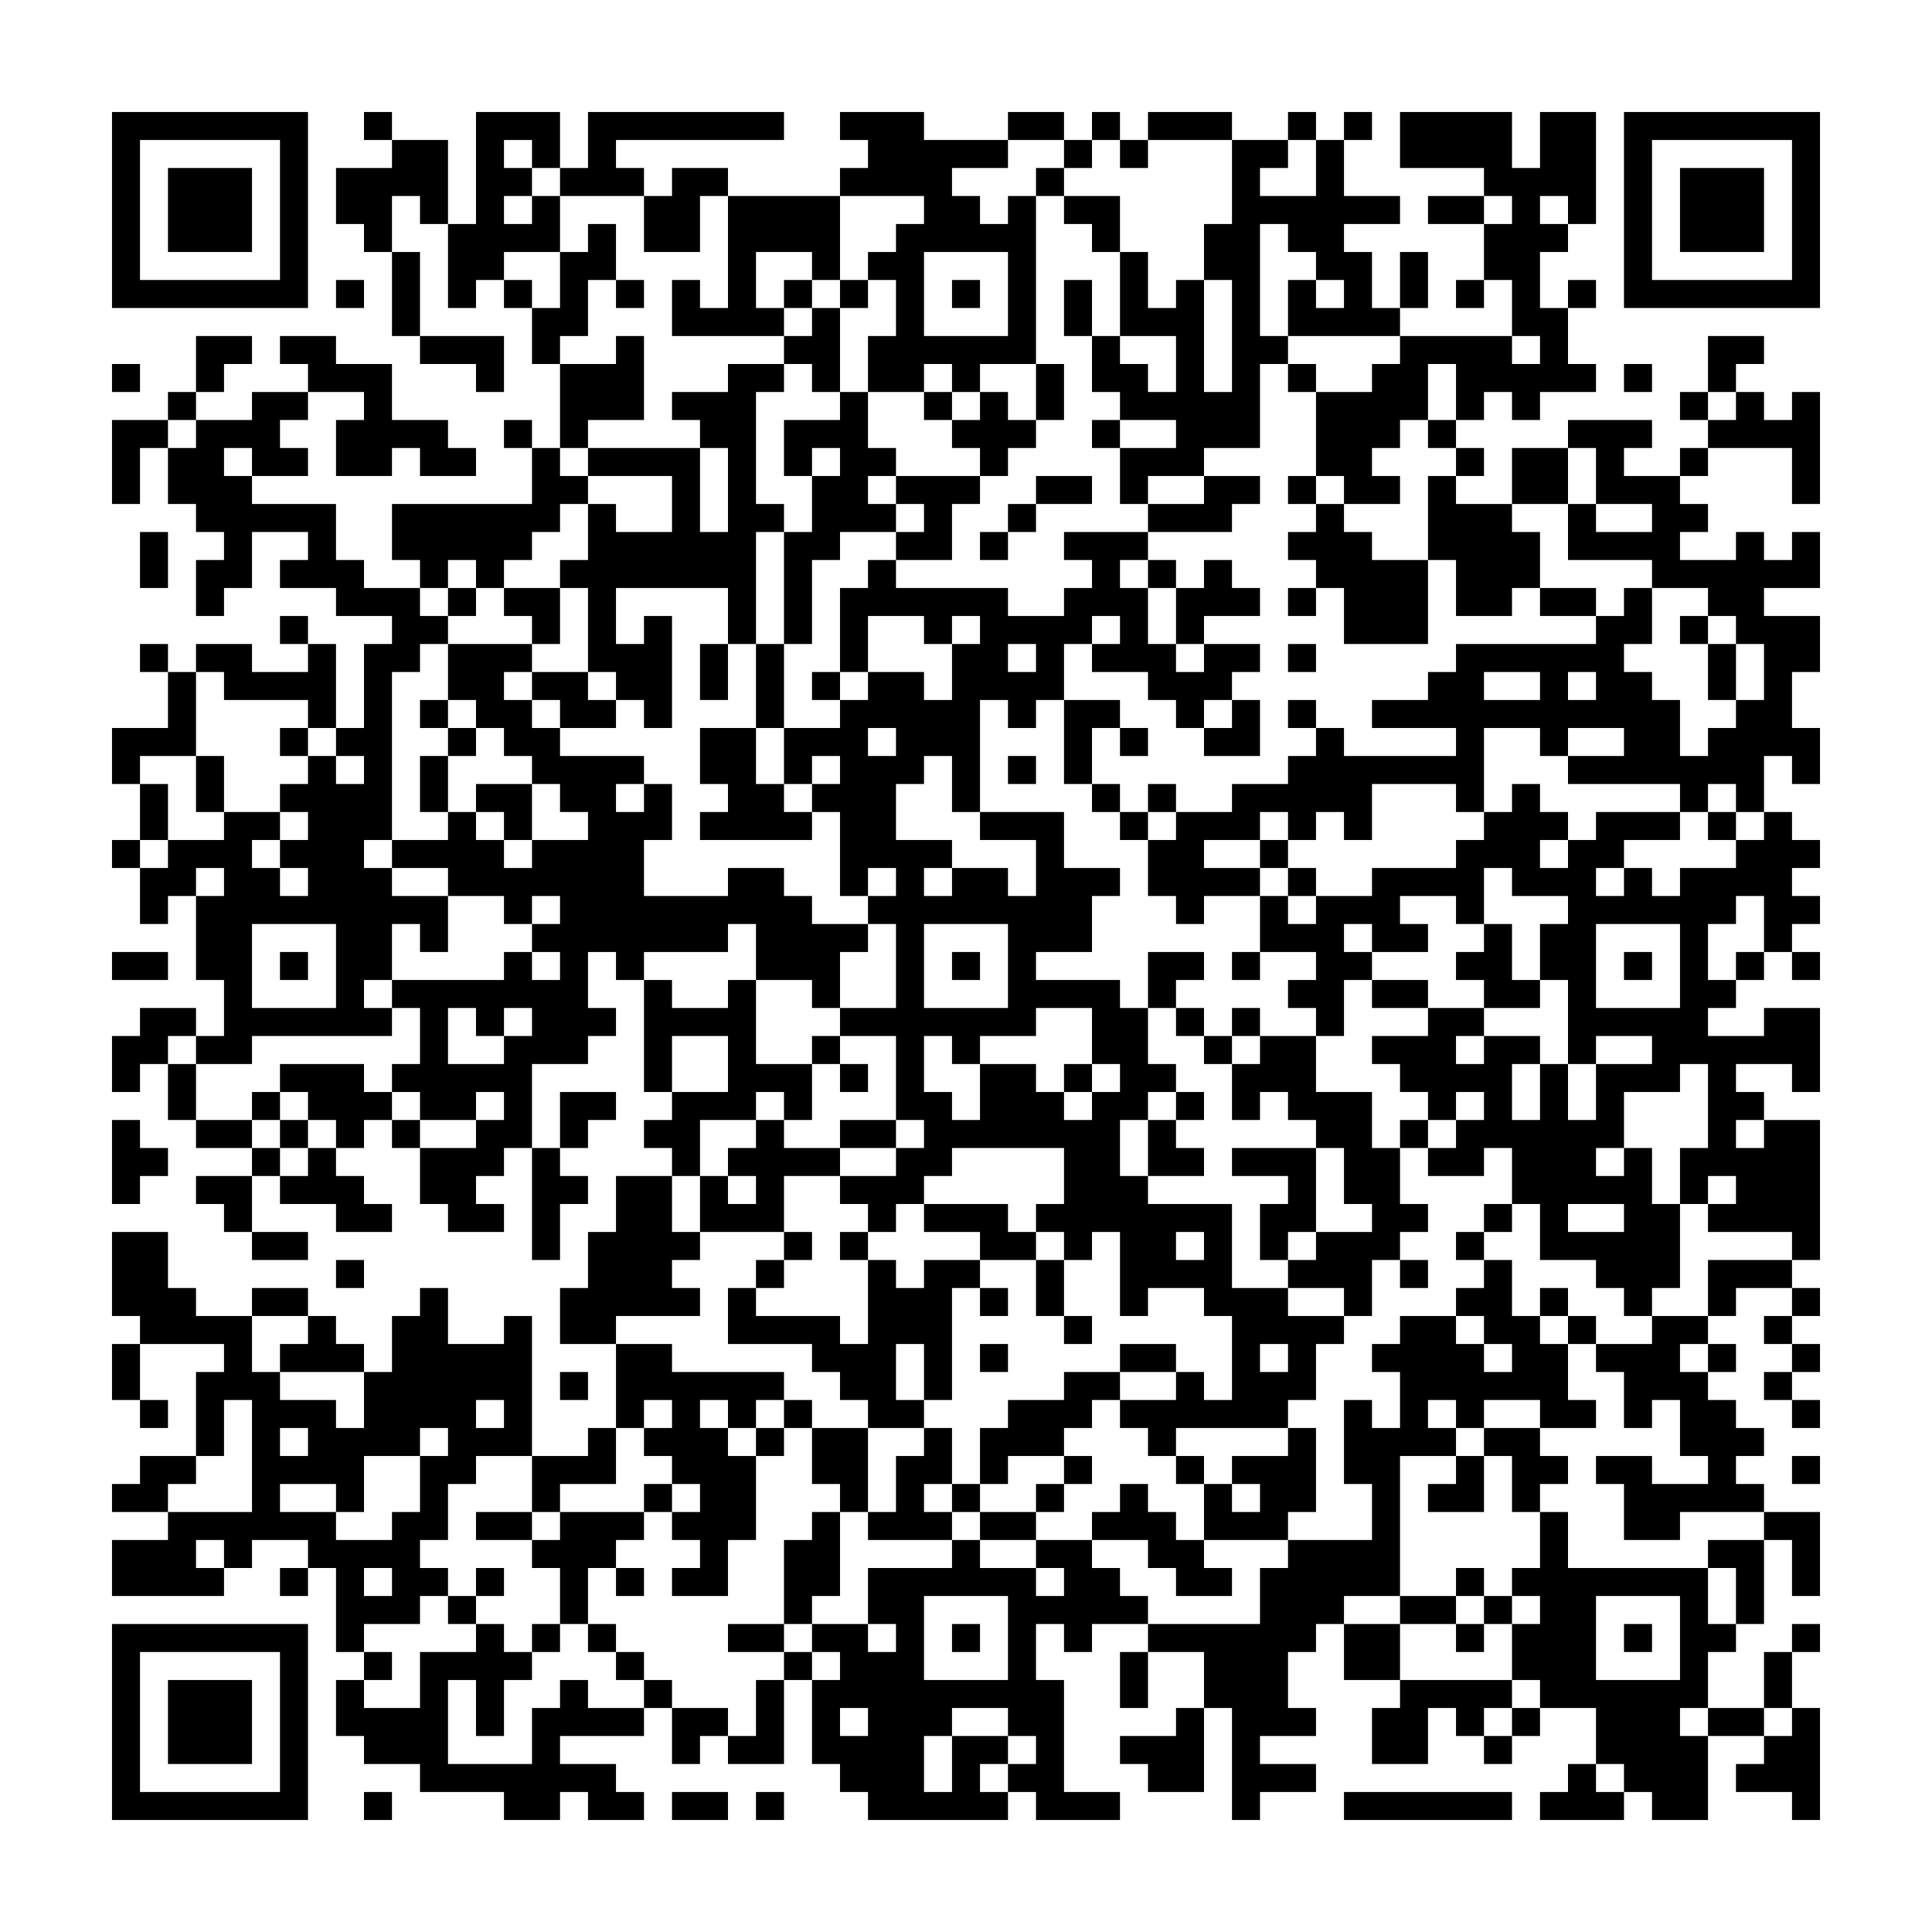
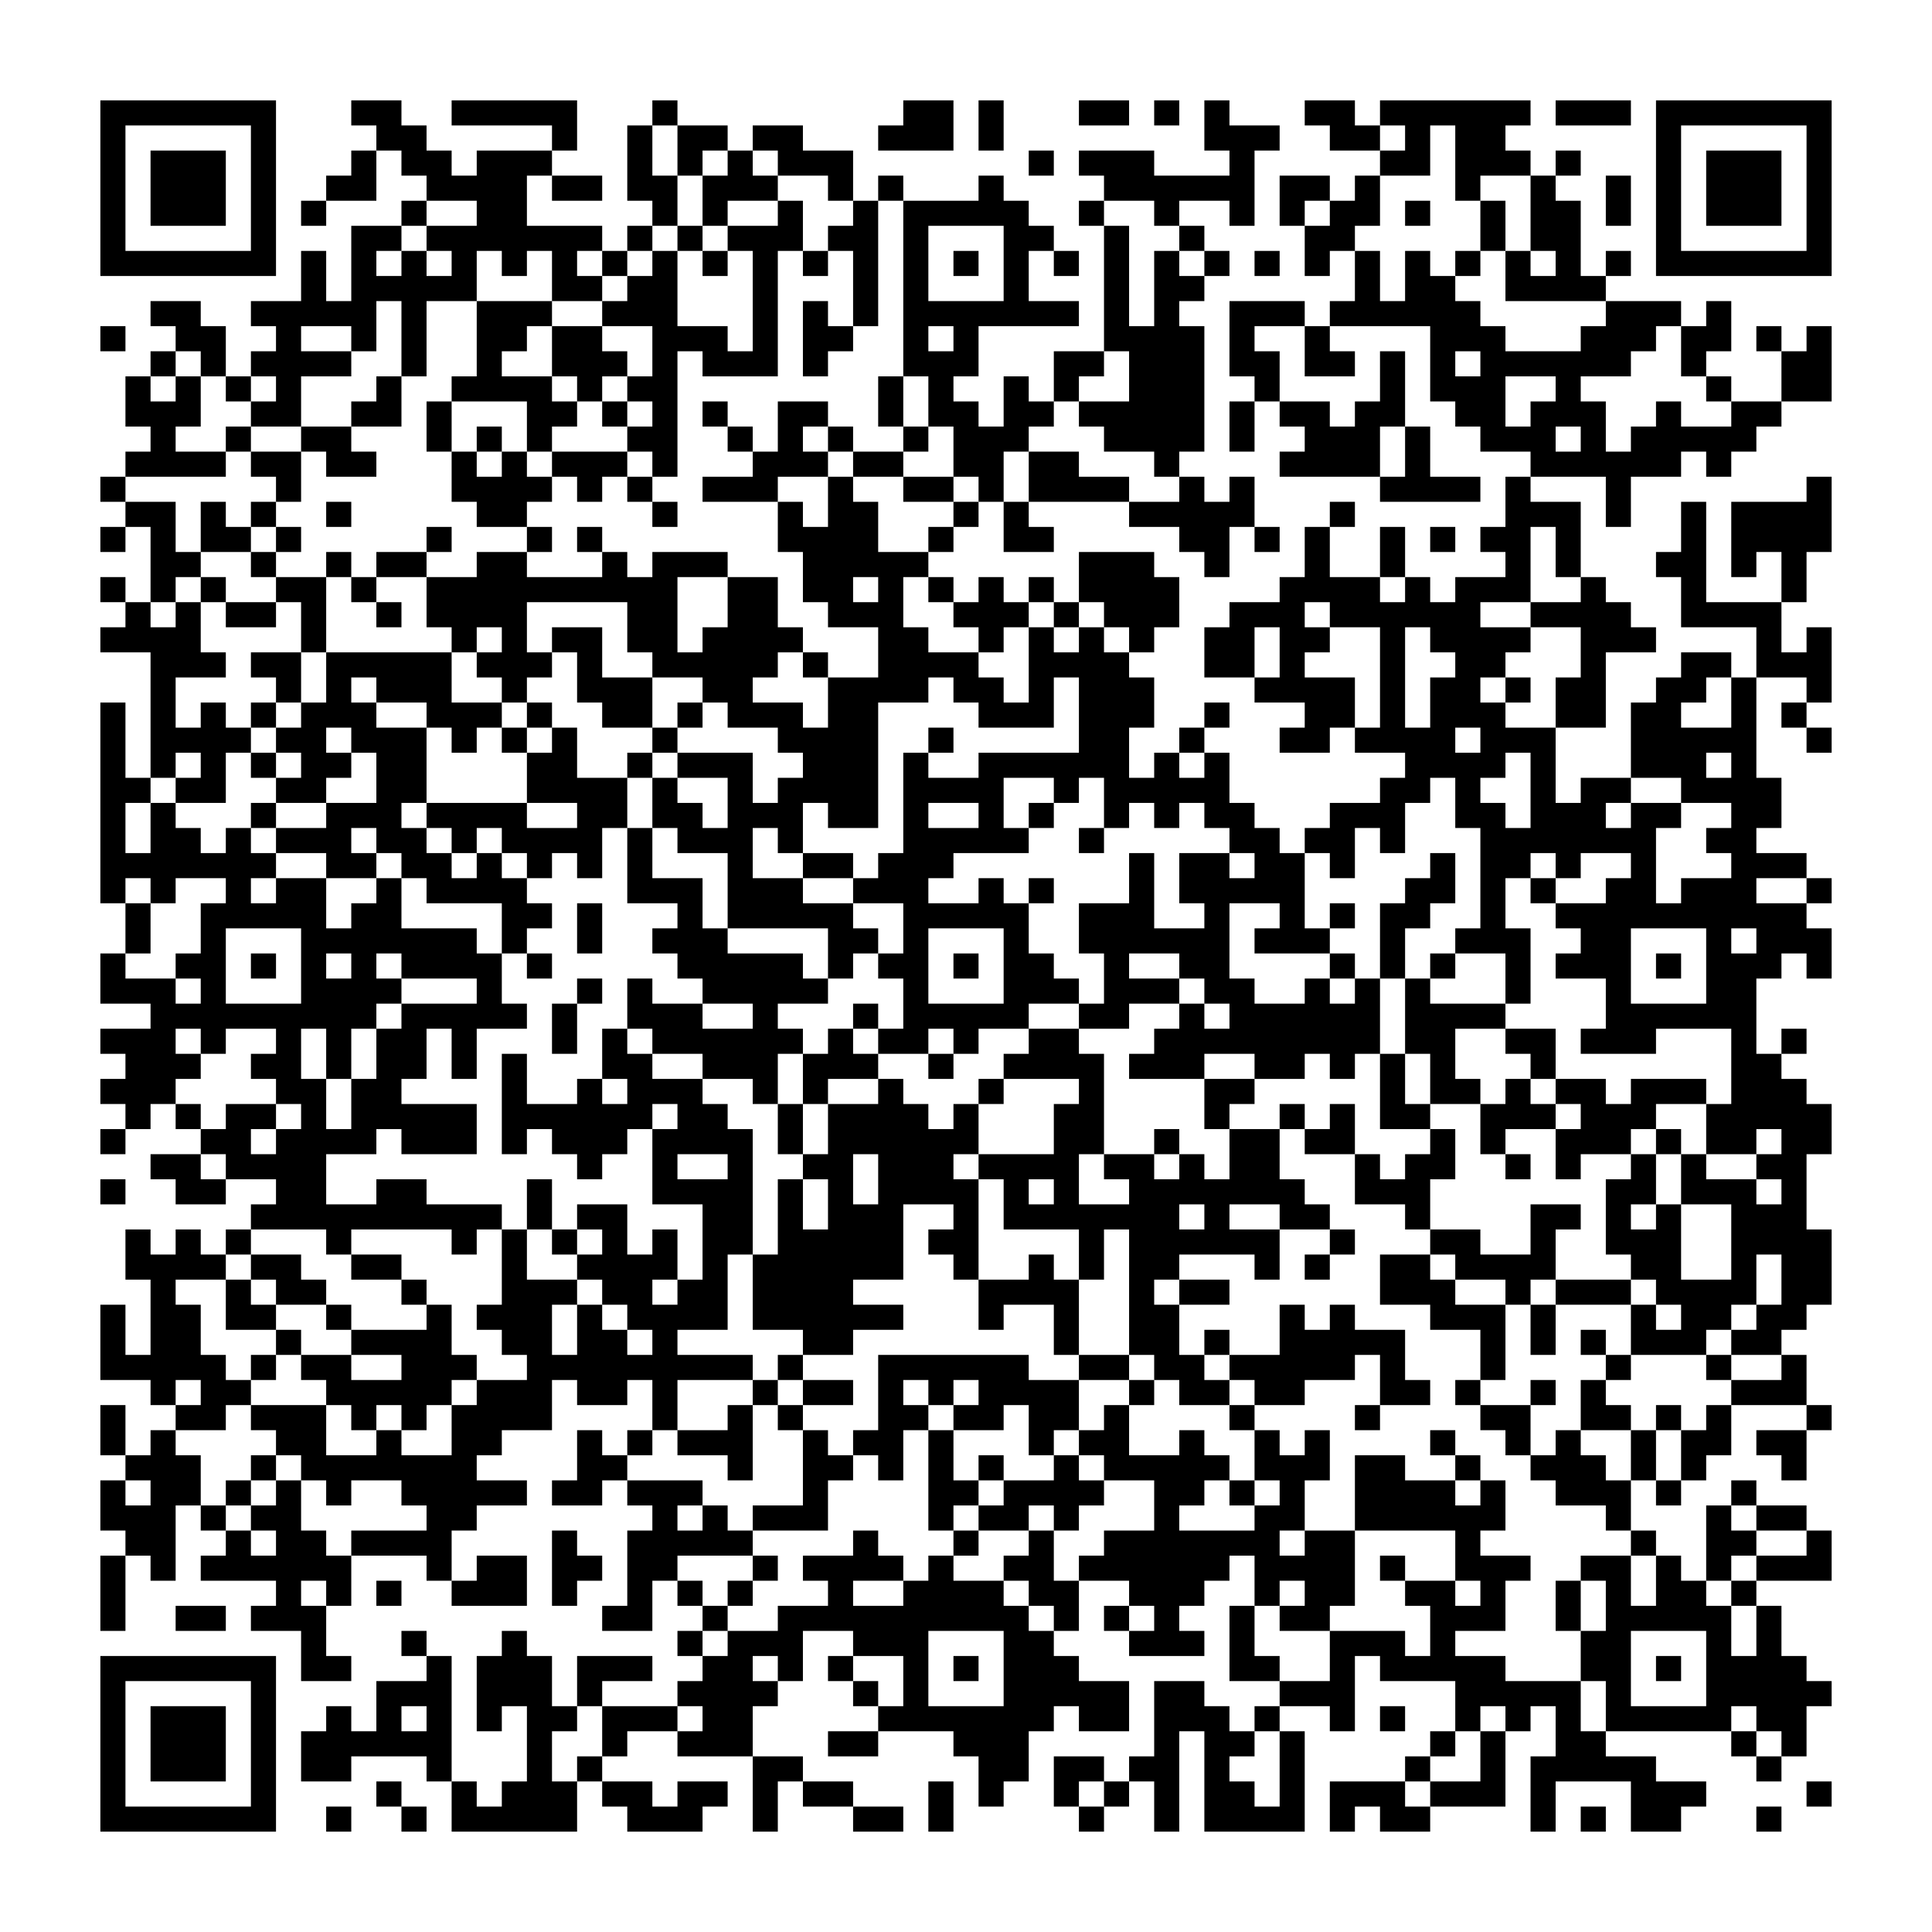
- <svg xmlns="http://www.w3.org/2000/svg" height="138" width="138" class="pyqrcode">
-   <path transform="scale(2)" stroke="#000" class="pyqrline" d="M4 4.5h7m2 0h1m3 0h3m1 0h7m2 0h3m3 0h2m1 0h1m1 0h3m2 0h1m1 0h1m1 0h4m1 0h2m1 0h7m-61 1h1m5 0h1m3 0h2m1 0h1m1 0h1m1 0h1m9 0h5m2 0h1m1 0h1m3 0h2m1 0h1m2 0h4m1 0h2m1 0h1m5 0h1m-61 1h1m1 0h3m1 0h1m1 0h4m1 0h2m1 0h3m1 0h2m4 0h4m3 0h1m6 0h1m2 0h1m5 0h4m1 0h1m1 0h3m1 0h1m-61 1h1m1 0h3m1 0h1m1 0h2m1 0h1m1 0h1m1 0h1m3 0h2m1 0h4m3 0h2m1 0h1m1 0h2m4 0h6m1 0h2m1 0h1m1 0h1m1 0h1m1 0h3m1 0h1m-61 1h1m1 0h3m1 0h1m2 0h1m2 0h4m1 0h1m1 0h2m1 0h4m2 0h5m2 0h1m3 0h2m1 0h2m5 0h3m2 0h1m1 0h3m1 0h1m-61 1h1m5 0h1m3 0h1m1 0h2m2 0h2m4 0h1m2 0h1m1 0h2m3 0h1m3 0h1m2 0h2m2 0h2m1 0h1m2 0h2m3 0h1m5 0h1m-61 1h7m1 0h1m1 0h1m1 0h1m1 0h1m1 0h1m1 0h1m1 0h1m1 0h1m1 0h1m1 0h1m1 0h1m1 0h1m1 0h1m1 0h1m1 0h1m1 0h1m1 0h1m1 0h1m1 0h1m1 0h1m1 0h1m1 0h1m1 0h1m1 0h7m-51 1h1m4 0h2m3 0h4m1 0h1m2 0h1m3 0h1m1 0h1m1 0h3m1 0h1m1 0h4m4 0h2m-49 1h2m1 0h2m3 0h3m1 0h1m2 0h1m5 0h2m1 0h6m2 0h1m2 0h1m1 0h2m4 0h4m1 0h1m5 0h2m-59 1h1m2 0h1m3 0h3m3 0h1m2 0h3m3 0h2m1 0h1m1 0h2m1 0h1m2 0h1m1 0h2m1 0h1m1 0h1m1 0h1m2 0h2m1 0h5m1 0h1m2 0h1m-56 1h1m2 0h2m2 0h1m6 0h3m1 0h3m3 0h1m2 0h1m1 0h1m1 0h1m2 0h5m2 0h4m1 0h1m1 0h1m5 0h1m1 0h1m1 0h1m-61 1h2m1 0h3m2 0h4m2 0h1m1 0h1m4 0h2m1 0h3m3 0h3m2 0h1m2 0h3m2 0h3m1 0h1m4 0h3m2 0h4m-61 1h1m1 0h2m1 0h2m1 0h2m1 0h2m2 0h1m1 0h4m1 0h1m1 0h1m1 0h2m3 0h1m4 0h3m4 0h2m3 0h1m1 0h2m1 0h1m2 0h1m3 0h1m-61 1h1m1 0h3m10 0h2m3 0h1m1 0h1m2 0h2m1 0h3m2 0h2m1 0h1m2 0h2m1 0h1m1 0h2m1 0h1m2 0h2m1 0h3m4 0h1m-58 1h5m2 0h6m1 0h1m2 0h1m1 0h2m1 0h3m1 0h1m2 0h1m4 0h3m3 0h1m3 0h3m2 0h1m2 0h2m-56 1h1m2 0h1m2 0h1m2 0h5m2 0h6m1 0h2m2 0h2m1 0h1m2 0h3m5 0h3m2 0h4m1 0h4m2 0h1m1 0h1m-60 1h1m1 0h2m1 0h3m2 0h1m1 0h1m2 0h7m1 0h1m2 0h1m7 0h1m1 0h1m1 0h1m3 0h4m1 0h3m4 0h6m-58 1h1m4 0h3m1 0h1m1 0h2m1 0h1m4 0h1m1 0h1m1 0h6m2 0h3m1 0h3m1 0h1m1 0h3m1 0h2m1 0h2m1 0h1m2 0h2m-53 1h1m3 0h2m3 0h1m1 0h1m1 0h1m2 0h1m1 0h1m1 0h1m2 0h1m1 0h4m1 0h1m1 0h1m5 0h3m6 0h2m1 0h1m1 0h3m-60 1h1m1 0h2m2 0h1m1 0h2m1 0h3m2 0h3m1 0h1m1 0h1m2 0h1m3 0h2m1 0h1m1 0h3m1 0h2m1 0h1m5 0h6m3 0h1m1 0h2m-59 1h1m1 0h4m1 0h1m2 0h2m1 0h2m1 0h2m1 0h1m1 0h1m1 0h1m1 0h2m1 0h4m3 0h3m7 0h2m2 0h1m1 0h2m2 0h1m1 0h1m-58 1h1m4 0h1m1 0h1m1 0h1m1 0h2m1 0h2m1 0h1m3 0h1m2 0h5m1 0h1m1 0h2m2 0h1m1 0h1m1 0h1m2 0h11m2 0h2m-60 1h3m3 0h1m1 0h2m2 0h1m1 0h2m5 0h2m1 0h3m1 0h3m3 0h1m1 0h1m2 0h2m2 0h1m4 0h1m2 0h1m2 0h2m1 0h4m-61 1h1m2 0h1m3 0h1m1 0h1m1 0h1m3 0h4m2 0h2m1 0h1m1 0h3m1 0h1m1 0h1m1 0h1m7 0h7m3 0h7m1 0h1m-60 1h1m1 0h1m2 0h4m1 0h1m1 0h2m1 0h2m1 0h1m2 0h2m1 0h3m2 0h1m4 0h1m1 0h1m2 0h5m3 0h1m1 0h1m5 0h1m1 0h1m-58 1h1m2 0h2m1 0h3m2 0h1m1 0h1m2 0h3m1 0h4m1 0h2m3 0h3m2 0h1m1 0h3m1 0h1m1 0h1m4 0h3m1 0h3m1 0h1m1 0h1m-60 1h1m1 0h3m1 0h3m1 0h4m1 0h4m7 0h4m3 0h1m3 0h2m2 0h1m6 0h3m1 0h2m4 0h3m-60 1h2m1 0h2m1 0h3m2 0h7m3 0h2m2 0h1m1 0h1m1 0h2m1 0h3m1 0h4m1 0h1m2 0h4m1 0h3m1 0h1m1 0h4m-59 1h1m1 0h9m2 0h1m1 0h9m2 0h8m3 0h1m2 0h1m1 0h3m2 0h1m3 0h6m1 0h2m-58 1h2m3 0h2m1 0h1m3 0h7m1 0h4m1 0h1m3 0h3m6 0h3m1 0h2m2 0h1m1 0h2m3 0h1m2 0h1m-60 1h2m1 0h2m1 0h1m1 0h2m4 0h1m1 0h1m1 0h1m4 0h3m2 0h1m1 0h1m1 0h1m4 0h2m1 0h1m2 0h2m3 0h2m1 0h2m1 0h1m1 0h1m1 0h1m1 0h1m-57 1h1m3 0h1m1 0h7m2 0h1m2 0h1m2 0h1m2 0h1m3 0h4m1 0h1m4 0h2m1 0h2m2 0h2m1 0h1m3 0h2m-57 1h2m1 0h6m1 0h1m1 0h1m1 0h3m1 0h4m3 0h7m2 0h2m1 0h1m1 0h1m2 0h1m3 0h2m3 0h5m2 0h2m-61 1h2m1 0h2m6 0h1m2 0h3m2 0h1m2 0h1m2 0h1m2 0h1m1 0h1m4 0h2m2 0h1m1 0h2m2 0h3m1 0h2m1 0h1m2 0h6m-61 1h1m1 0h1m3 0h3m1 0h5m4 0h1m2 0h3m1 0h1m1 0h1m2 0h2m1 0h1m1 0h2m2 0h3m3 0h4m1 0h1m1 0h3m1 0h1m2 0h1m-59 1h1m2 0h1m1 0h3m1 0h2m1 0h1m1 0h2m2 0h3m1 0h1m3 0h2m1 0h3m1 0h2m1 0h1m1 0h1m1 0h3m2 0h1m1 0h1m1 0h1m1 0h1m3 0h2m-59 1h1m2 0h2m1 0h1m1 0h1m1 0h1m2 0h2m1 0h1m2 0h2m2 0h1m2 0h2m1 0h7m1 0h1m5 0h2m1 0h1m1 0h6m3 0h1m1 0h2m-61 1h2m3 0h1m1 0h1m3 0h3m1 0h1m4 0h1m1 0h4m2 0h2m4 0h2m1 0h2m1 0h3m1 0h2m1 0h2m1 0h3m1 0h1m1 0h5m-61 1h1m2 0h2m1 0h3m2 0h2m2 0h2m1 0h2m1 0h1m1 0h1m2 0h3m5 0h3m5 0h1m1 0h2m4 0h5m1 0h1m1 0h3m-57 1h1m3 0h2m2 0h2m1 0h1m2 0h2m1 0h3m3 0h1m1 0h3m1 0h7m1 0h2m2 0h2m2 0h1m1 0h1m2 0h2m1 0h4m-61 1h2m3 0h2m8 0h1m1 0h4m3 0h1m1 0h1m4 0h2m1 0h1m1 0h2m1 0h1m1 0h1m1 0h3m2 0h1m2 0h5m4 0h1m-61 1h2m6 0h1m8 0h3m3 0h1m3 0h1m1 0h2m2 0h1m2 0h4m2 0h3m1 0h1m2 0h1m3 0h3m1 0h3m-60 1h3m2 0h2m4 0h1m4 0h5m1 0h1m4 0h3m1 0h1m1 0h1m2 0h1m2 0h3m2 0h1m3 0h2m1 0h1m2 0h1m2 0h1m2 0h1m-60 1h4m2 0h1m2 0h2m2 0h1m1 0h2m4 0h4m1 0h3m4 0h1m5 0h4m2 0h2m1 0h2m1 0h1m2 0h2m2 0h1m-60 1h1m3 0h1m1 0h3m1 0h5m3 0h2m5 0h3m1 0h1m1 0h1m4 0h2m2 0h1m1 0h1m2 0h4m1 0h2m1 0h3m1 0h1m2 0h1m-61 1h1m2 0h3m3 0h6m1 0h1m1 0h6m2 0h2m1 0h1m4 0h2m2 0h1m1 0h3m3 0h6m2 0h3m2 0h1m-59 1h1m1 0h1m1 0h3m1 0h4m1 0h1m3 0h1m1 0h1m1 0h1m1 0h1m2 0h2m3 0h3m1 0h6m2 0h1m1 0h1m1 0h1m2 0h2m1 0h1m1 0h2m2 0h1m-58 1h1m1 0h1m1 0h4m1 0h3m2 0h1m1 0h3m1 0h1m1 0h2m2 0h1m1 0h3m3 0h1m4 0h1m1 0h4m1 0h2m5 0h3m-58 1h2m2 0h4m2 0h2m2 0h3m2 0h3m2 0h2m1 0h2m1 0h1m2 0h1m3 0h1m1 0h3m1 0h2m2 0h1m1 0h2m1 0h2m2 0h1m2 0h1m-61 1h2m3 0h1m2 0h1m2 0h1m3 0h1m3 0h1m1 0h2m3 0h1m1 0h1m1 0h1m2 0h1m2 0h1m2 0h1m1 0h2m2 0h1m1 0h2m1 0h1m3 0h5m-57 1h6m2 0h2m1 0h2m1 0h3m1 0h3m2 0h1m1 0h3m1 0h2m2 0h3m1 0h3m3 0h1m5 0h1m2 0h2m3 0h2m-61 1h3m1 0h1m2 0h4m4 0h3m3 0h1m2 0h2m4 0h1m2 0h2m2 0h2m3 0h4m5 0h1m5 0h2m1 0h1m-61 1h4m2 0h1m1 0h1m1 0h2m1 0h1m2 0h1m1 0h1m1 0h2m2 0h2m1 0h6m1 0h2m2 0h2m1 0h5m2 0h1m1 0h7m1 0h1m1 0h1m-53 1h3m1 0h1m3 0h1m7 0h1m2 0h2m3 0h5m4 0h3m2 0h2m1 0h1m1 0h2m3 0h1m1 0h1m-59 1h7m1 0h1m4 0h1m1 0h1m1 0h1m4 0h2m1 0h2m1 0h1m1 0h1m1 0h1m1 0h1m2 0h6m1 0h2m2 0h1m1 0h3m1 0h1m1 0h2m2 0h1m-61 1h1m5 0h1m2 0h1m1 0h4m3 0h1m5 0h1m1 0h3m3 0h1m3 0h1m2 0h3m2 0h2m4 0h3m3 0h1m2 0h1m-60 1h1m1 0h3m1 0h1m1 0h1m2 0h1m1 0h1m2 0h1m2 0h1m3 0h1m1 0h9m2 0h1m2 0h3m4 0h4m1 0h6m2 0h1m-60 1h1m1 0h3m1 0h1m1 0h4m1 0h1m1 0h4m1 0h2m1 0h1m1 0h1m1 0h3m2 0h2m4 0h1m1 0h3m2 0h2m1 0h1m1 0h1m2 0h3m1 0h2m1 0h1m-61 1h1m1 0h3m1 0h1m2 0h3m3 0h1m4 0h1m1 0h2m1 0h4m1 0h2m1 0h1m2 0h3m1 0h1m4 0h2m2 0h1m3 0h4m2 0h2m-61 1h1m5 0h1m4 0h7m8 0h3m1 0h1m1 0h2m3 0h2m1 0h3m9 0h1m1 0h3m1 0h3m-61 1h7m2 0h1m4 0h2m1 0h2m1 0h2m1 0h1m3 0h5m1 0h3m4 0h1m3 0h6m1 0h3m1 0h2m3 0h1" />
+ <svg xmlns="http://www.w3.org/2000/svg" height="154" width="154" class="pyqrcode">
+   <path transform="scale(2)" stroke="#000" class="pyqrline" d="M4 4.5h7m3 0h2m2 0h5m3 0h1m9 0h2m1 0h1m3 0h2m1 0h1m1 0h1m3 0h2m1 0h6m1 0h3m1 0h7m-69 1h1m5 0h1m4 0h2m5 0h1m2 0h1m1 0h2m1 0h2m3 0h3m1 0h1m8 0h3m2 0h2m1 0h1m1 0h2m6 0h1m5 0h1m-69 1h1m1 0h3m1 0h1m3 0h1m1 0h2m1 0h3m3 0h1m1 0h1m1 0h1m1 0h3m7 0h1m1 0h3m3 0h1m5 0h2m1 0h3m1 0h1m3 0h1m1 0h3m1 0h1m-69 1h1m1 0h3m1 0h1m2 0h2m2 0h4m1 0h2m1 0h2m1 0h3m2 0h1m1 0h1m3 0h1m4 0h6m1 0h2m1 0h1m3 0h1m2 0h1m2 0h1m1 0h1m1 0h3m1 0h1m-69 1h1m1 0h3m1 0h1m1 0h1m3 0h1m2 0h2m5 0h1m1 0h1m2 0h1m2 0h1m1 0h5m2 0h1m2 0h1m2 0h1m1 0h1m1 0h2m1 0h1m2 0h1m1 0h2m1 0h1m1 0h1m1 0h3m1 0h1m-69 1h1m5 0h1m3 0h2m1 0h7m1 0h1m1 0h1m1 0h3m1 0h2m1 0h1m3 0h2m2 0h1m2 0h1m4 0h2m5 0h1m1 0h2m3 0h1m5 0h1m-69 1h7m1 0h1m1 0h1m1 0h1m1 0h1m1 0h1m1 0h1m1 0h1m1 0h1m1 0h1m1 0h1m1 0h1m1 0h1m1 0h1m1 0h1m1 0h1m1 0h1m1 0h1m1 0h1m1 0h1m1 0h1m1 0h1m1 0h1m1 0h1m1 0h1m1 0h1m1 0h1m1 0h1m1 0h7m-61 1h1m1 0h5m3 0h2m1 0h2m3 0h1m3 0h1m1 0h1m3 0h1m3 0h1m1 0h2m6 0h1m1 0h2m2 0h4m-58 1h2m2 0h5m1 0h1m2 0h3m2 0h3m3 0h1m1 0h1m1 0h1m1 0h7m1 0h1m1 0h1m2 0h3m1 0h6m5 0h3m1 0h1m-65 1h1m2 0h2m2 0h1m2 0h1m1 0h1m2 0h2m1 0h2m2 0h3m1 0h1m1 0h2m2 0h1m1 0h1m5 0h4m1 0h1m2 0h1m4 0h3m3 0h3m1 0h2m1 0h1m1 0h1m-67 1h1m1 0h1m1 0h4m2 0h1m2 0h1m2 0h3m1 0h1m1 0h3m1 0h1m3 0h3m3 0h2m1 0h3m1 0h2m1 0h2m1 0h1m1 0h1m1 0h6m2 0h1m3 0h2m-68 1h1m1 0h1m1 0h1m1 0h1m3 0h1m2 0h4m1 0h1m1 0h2m8 0h1m1 0h1m2 0h1m1 0h1m2 0h3m2 0h1m4 0h1m1 0h3m2 0h1m5 0h1m2 0h2m-68 1h3m2 0h2m2 0h2m1 0h1m3 0h2m1 0h1m1 0h1m1 0h1m2 0h2m2 0h1m1 0h2m1 0h2m1 0h5m1 0h1m1 0h2m1 0h2m2 0h2m1 0h3m2 0h1m2 0h2m-65 1h1m2 0h1m2 0h2m3 0h1m1 0h1m1 0h1m3 0h2m2 0h1m1 0h1m1 0h1m2 0h1m1 0h3m3 0h4m1 0h1m2 0h3m1 0h1m2 0h3m1 0h1m1 0h5m-65 1h4m1 0h2m1 0h2m3 0h1m1 0h1m1 0h3m1 0h1m3 0h3m1 0h2m2 0h2m1 0h2m3 0h1m4 0h4m1 0h1m4 0h6m1 0h1m-65 1h1m6 0h1m6 0h4m1 0h1m1 0h1m2 0h3m2 0h1m2 0h2m1 0h1m1 0h4m2 0h1m1 0h1m5 0h4m1 0h1m3 0h1m7 0h1m-68 1h2m1 0h1m1 0h1m2 0h1m5 0h2m5 0h1m4 0h1m1 0h2m3 0h1m1 0h1m4 0h5m3 0h1m6 0h3m1 0h1m2 0h1m1 0h4m-69 1h1m1 0h1m1 0h2m1 0h1m5 0h1m3 0h1m1 0h1m7 0h4m2 0h1m2 0h2m5 0h2m1 0h1m1 0h1m2 0h1m1 0h1m1 0h2m1 0h1m4 0h1m1 0h4m-67 1h2m2 0h1m2 0h1m1 0h2m2 0h2m3 0h1m1 0h3m3 0h5m6 0h3m2 0h1m3 0h1m2 0h1m4 0h1m1 0h1m3 0h2m1 0h1m1 0h1m-68 1h1m1 0h1m1 0h1m2 0h2m1 0h1m2 0h10m2 0h2m1 0h2m1 0h1m1 0h1m1 0h1m1 0h1m1 0h4m4 0h4m1 0h1m1 0h3m2 0h1m3 0h1m3 0h1m-67 1h1m1 0h1m1 0h2m1 0h1m2 0h1m1 0h4m4 0h2m2 0h2m2 0h3m2 0h3m1 0h1m1 0h3m2 0h3m1 0h6m2 0h4m2 0h4m-67 1h4m4 0h1m5 0h1m1 0h1m1 0h2m1 0h2m1 0h4m3 0h2m2 0h1m1 0h1m1 0h1m1 0h1m2 0h2m1 0h2m2 0h1m1 0h4m2 0h3m4 0h1m1 0h1m-67 1h3m1 0h2m1 0h5m1 0h3m1 0h1m2 0h5m1 0h1m2 0h4m2 0h4m3 0h2m1 0h1m3 0h1m2 0h2m3 0h1m3 0h2m1 0h3m-67 1h1m4 0h1m1 0h1m1 0h3m2 0h1m2 0h3m2 0h2m3 0h4m1 0h2m1 0h1m1 0h3m4 0h4m1 0h1m1 0h2m1 0h1m1 0h2m2 0h2m1 0h1m2 0h1m-69 1h1m1 0h1m1 0h1m1 0h1m1 0h3m2 0h3m1 0h1m2 0h2m1 0h1m1 0h3m1 0h2m4 0h3m1 0h3m2 0h1m3 0h2m1 0h1m1 0h3m2 0h2m1 0h2m2 0h1m1 0h1m-68 1h1m1 0h4m1 0h2m1 0h3m1 0h1m1 0h1m1 0h1m3 0h1m4 0h4m2 0h1m5 0h2m2 0h1m3 0h2m1 0h4m1 0h3m3 0h5m2 0h1m-69 1h1m1 0h1m1 0h1m1 0h1m1 0h2m1 0h2m4 0h2m2 0h1m1 0h3m2 0h3m1 0h1m2 0h6m1 0h1m1 0h1m7 0h4m1 0h1m3 0h3m1 0h1m-66 1h2m1 0h2m2 0h2m2 0h2m4 0h4m1 0h1m2 0h1m1 0h4m1 0h4m2 0h1m1 0h5m6 0h2m1 0h1m2 0h1m1 0h2m2 0h4m-67 1h1m1 0h1m3 0h1m2 0h3m1 0h4m2 0h2m1 0h2m1 0h3m1 0h2m1 0h1m2 0h1m1 0h1m2 0h1m1 0h1m1 0h2m3 0h3m2 0h2m1 0h3m1 0h2m2 0h2m-67 1h1m1 0h2m1 0h1m1 0h3m1 0h2m1 0h1m1 0h4m1 0h1m1 0h3m1 0h1m4 0h5m2 0h1m5 0h2m1 0h2m1 0h1m3 0h7m2 0h2m-66 1h7m2 0h2m1 0h2m1 0h1m1 0h1m1 0h1m1 0h1m3 0h1m2 0h2m1 0h3m7 0h1m1 0h2m1 0h2m1 0h1m3 0h1m1 0h2m1 0h1m2 0h1m3 0h3m-68 1h1m1 0h1m2 0h1m1 0h2m2 0h1m1 0h4m4 0h3m1 0h3m2 0h3m2 0h1m1 0h1m3 0h1m1 0h5m4 0h2m1 0h1m1 0h1m2 0h2m1 0h3m2 0h1m-68 1h1m2 0h5m1 0h2m4 0h2m1 0h1m3 0h1m1 0h5m2 0h5m2 0h3m2 0h1m2 0h1m1 0h1m1 0h2m2 0h1m2 0h10m-67 1h1m2 0h1m3 0h7m1 0h1m2 0h1m2 0h3m4 0h2m1 0h1m3 0h1m2 0h6m1 0h3m2 0h1m2 0h3m2 0h2m3 0h1m1 0h3m-69 1h1m2 0h2m1 0h1m1 0h1m1 0h1m1 0h4m1 0h1m5 0h5m1 0h1m1 0h2m1 0h1m1 0h2m2 0h1m2 0h2m4 0h1m1 0h1m1 0h1m2 0h1m1 0h3m1 0h1m1 0h3m1 0h1m-69 1h3m1 0h1m3 0h4m3 0h1m3 0h1m1 0h1m2 0h5m3 0h1m3 0h3m1 0h3m1 0h2m2 0h1m1 0h1m1 0h1m3 0h1m3 0h1m3 0h2m-64 1h9m1 0h5m1 0h1m2 0h3m2 0h1m3 0h1m1 0h5m2 0h2m2 0h1m1 0h6m1 0h4m4 0h6m-66 1h3m1 0h1m2 0h1m1 0h1m1 0h2m1 0h1m3 0h1m1 0h1m1 0h6m1 0h1m1 0h2m1 0h1m2 0h2m3 0h9m1 0h2m2 0h2m1 0h3m3 0h1m1 0h1m-67 1h3m2 0h2m1 0h1m1 0h2m1 0h1m1 0h1m3 0h2m2 0h3m1 0h3m2 0h1m2 0h4m1 0h3m2 0h2m1 0h1m1 0h1m1 0h1m3 0h1m7 0h2m-67 1h3m4 0h2m1 0h2m4 0h1m2 0h1m1 0h3m2 0h1m1 0h1m2 0h1m3 0h1m3 0h1m4 0h2m5 0h1m1 0h2m1 0h1m1 0h2m1 0h3m1 0h3m-67 1h1m1 0h1m1 0h2m1 0h1m1 0h5m1 0h6m1 0h2m2 0h1m1 0h4m1 0h1m3 0h2m4 0h1m2 0h1m1 0h1m1 0h2m2 0h3m1 0h3m2 0h5m-69 1h1m3 0h2m1 0h4m1 0h3m1 0h1m1 0h3m1 0h4m1 0h1m1 0h6m3 0h2m2 0h1m2 0h2m1 0h2m3 0h1m1 0h1m2 0h3m1 0h1m1 0h2m1 0h2m-67 1h2m1 0h4m10 0h1m2 0h1m2 0h1m2 0h2m1 0h3m1 0h4m1 0h2m1 0h1m1 0h2m3 0h1m1 0h2m2 0h1m1 0h1m2 0h1m1 0h1m2 0h2m-68 1h1m2 0h2m2 0h2m2 0h2m4 0h1m4 0h4m1 0h1m1 0h1m1 0h4m1 0h1m1 0h1m2 0h7m2 0h3m7 0h2m1 0h3m1 0h1m-62 1h10m1 0h1m1 0h2m3 0h2m1 0h1m1 0h3m2 0h1m1 0h7m1 0h1m2 0h2m3 0h1m4 0h2m1 0h1m1 0h1m2 0h3m-67 1h1m1 0h1m1 0h1m3 0h1m4 0h1m1 0h1m1 0h1m1 0h1m1 0h1m1 0h2m1 0h5m1 0h2m4 0h1m1 0h6m2 0h1m3 0h2m2 0h1m2 0h3m2 0h4m-68 1h4m1 0h2m2 0h2m4 0h1m2 0h4m1 0h1m1 0h6m2 0h1m2 0h1m1 0h1m1 0h2m3 0h1m1 0h1m2 0h2m1 0h4m3 0h2m2 0h1m1 0h2m-67 1h1m2 0h1m1 0h2m3 0h1m3 0h3m1 0h2m1 0h2m1 0h4m5 0h4m2 0h1m1 0h2m6 0h3m2 0h1m1 0h3m1 0h4m1 0h2m-69 1h1m1 0h2m1 0h2m2 0h1m3 0h1m1 0h3m1 0h1m1 0h4m1 0h6m3 0h1m2 0h1m2 0h2m4 0h1m1 0h1m3 0h3m1 0h1m3 0h1m1 0h2m1 0h2m-68 1h1m1 0h2m3 0h1m2 0h4m2 0h2m1 0h2m1 0h1m5 0h2m8 0h1m2 0h2m1 0h1m2 0h5m3 0h1m1 0h1m1 0h1m1 0h3m1 0h2m-67 1h5m1 0h1m1 0h2m2 0h3m2 0h9m1 0h1m3 0h6m2 0h2m1 0h2m1 0h5m1 0h1m3 0h1m4 0h1m3 0h1m2 0h1m-66 1h1m1 0h2m3 0h5m1 0h3m1 0h2m1 0h1m3 0h1m1 0h2m1 0h1m1 0h1m1 0h4m2 0h1m1 0h2m1 0h2m3 0h2m1 0h1m2 0h1m1 0h1m5 0h3m-68 1h1m2 0h2m1 0h3m1 0h1m1 0h1m1 0h4m4 0h1m2 0h1m1 0h1m3 0h2m1 0h2m1 0h2m1 0h1m4 0h1m4 0h1m4 0h2m2 0h2m1 0h1m1 0h1m3 0h1m-69 1h1m1 0h1m4 0h2m2 0h1m2 0h2m3 0h1m1 0h1m1 0h3m2 0h1m1 0h2m1 0h1m3 0h1m1 0h2m2 0h1m2 0h1m1 0h1m4 0h1m2 0h1m1 0h1m2 0h1m1 0h2m1 0h2m-67 1h3m2 0h1m1 0h7m4 0h2m4 0h1m2 0h2m1 0h1m1 0h1m1 0h1m2 0h1m1 0h5m1 0h3m1 0h2m2 0h1m2 0h3m1 0h1m1 0h1m3 0h1m-68 1h1m1 0h2m1 0h1m1 0h1m1 0h1m2 0h5m1 0h2m1 0h3m4 0h1m4 0h2m1 0h4m2 0h2m1 0h1m1 0h1m2 0h4m1 0h1m2 0h3m1 0h1m2 0h1m-66 1h3m1 0h1m1 0h2m5 0h2m7 0h1m1 0h1m1 0h3m4 0h1m1 0h2m1 0h1m3 0h1m3 0h2m2 0h6m4 0h1m3 0h1m1 0h2m-67 1h2m2 0h1m1 0h2m1 0h4m4 0h1m2 0h5m4 0h1m3 0h1m2 0h1m2 0h7m1 0h2m4 0h1m6 0h1m2 0h2m2 0h1m-69 1h1m1 0h1m1 0h6m3 0h1m1 0h2m1 0h2m1 0h2m3 0h1m1 0h4m1 0h1m2 0h2m1 0h6m1 0h4m1 0h1m2 0h3m2 0h2m1 0h1m1 0h1m1 0h3m-69 1h1m6 0h1m1 0h1m1 0h1m2 0h3m1 0h1m2 0h1m1 0h1m1 0h1m3 0h1m2 0h4m1 0h2m2 0h3m2 0h1m1 0h2m2 0h2m1 0h1m2 0h1m1 0h1m1 0h2m1 0h1m-66 1h1m2 0h2m1 0h3m11 0h2m2 0h1m2 0h10m1 0h1m1 0h1m1 0h1m2 0h1m1 0h2m4 0h3m2 0h1m1 0h5m1 0h1m-59 1h1m3 0h1m3 0h1m6 0h1m1 0h3m2 0h3m3 0h2m3 0h3m1 0h1m3 0h3m1 0h1m5 0h2m3 0h1m1 0h1m-67 1h7m1 0h2m3 0h1m1 0h3m1 0h3m2 0h2m1 0h1m1 0h1m2 0h1m1 0h1m1 0h3m6 0h2m2 0h1m1 0h5m3 0h2m1 0h1m1 0h4m-68 1h1m5 0h1m4 0h3m1 0h3m1 0h1m3 0h4m3 0h1m1 0h1m3 0h5m1 0h2m3 0h3m4 0h5m1 0h1m3 0h5m-69 1h1m1 0h3m1 0h1m2 0h1m1 0h1m1 0h1m1 0h1m1 0h2m1 0h3m1 0h2m5 0h7m1 0h2m1 0h3m1 0h1m2 0h1m1 0h1m2 0h1m1 0h1m1 0h1m1 0h5m1 0h2m-68 1h1m1 0h3m1 0h1m1 0h6m3 0h1m2 0h1m2 0h3m3 0h2m3 0h3m5 0h1m1 0h2m1 0h1m5 0h1m1 0h1m2 0h2m5 0h1m1 0h1m-68 1h1m1 0h3m1 0h1m1 0h2m3 0h1m3 0h1m1 0h1m6 0h2m7 0h2m1 0h2m1 0h2m1 0h1m2 0h1m4 0h1m2 0h1m1 0h5m4 0h1m-67 1h1m5 0h1m4 0h1m2 0h1m1 0h3m1 0h2m1 0h2m1 0h1m1 0h2m3 0h1m1 0h1m2 0h1m1 0h1m1 0h1m1 0h2m1 0h1m1 0h3m1 0h3m1 0h1m3 0h3m4 0h1m-69 1h7m2 0h1m2 0h1m1 0h5m2 0h3m2 0h1m3 0h2m1 0h1m5 0h1m2 0h1m1 0h4m1 0h1m1 0h2m4 0h1m1 0h1m1 0h2m3 0h1" />
</svg>
